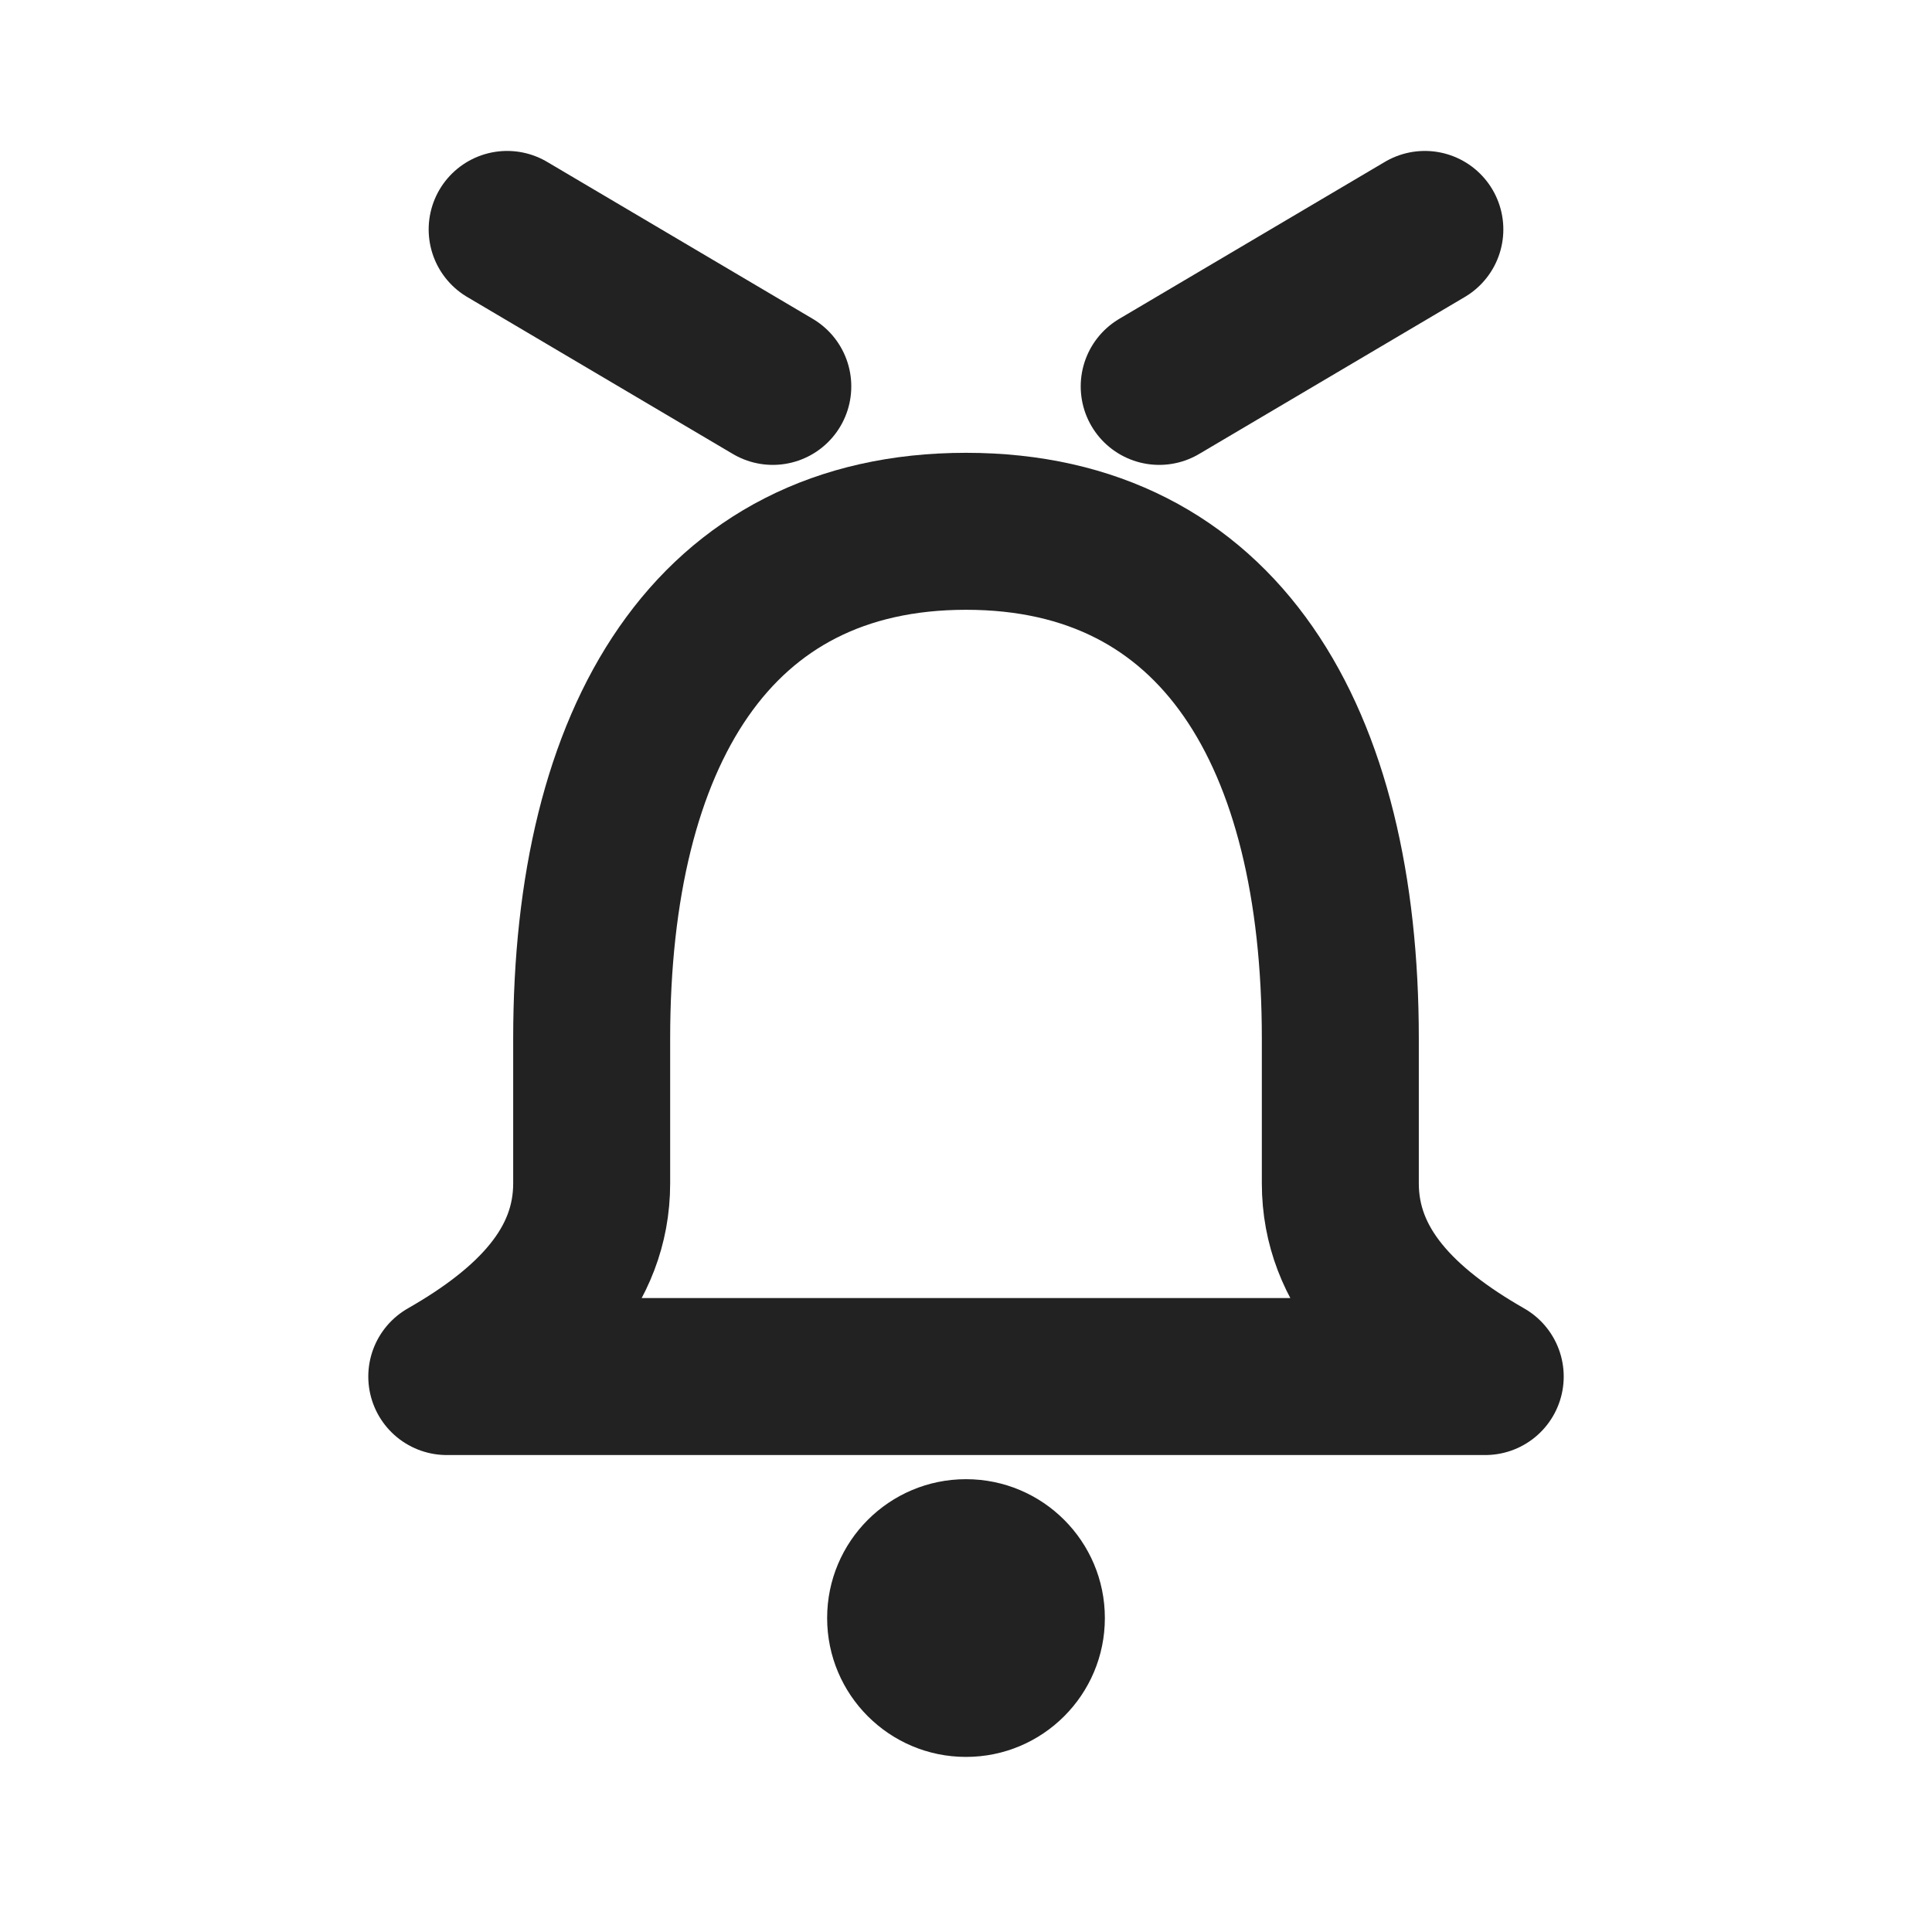
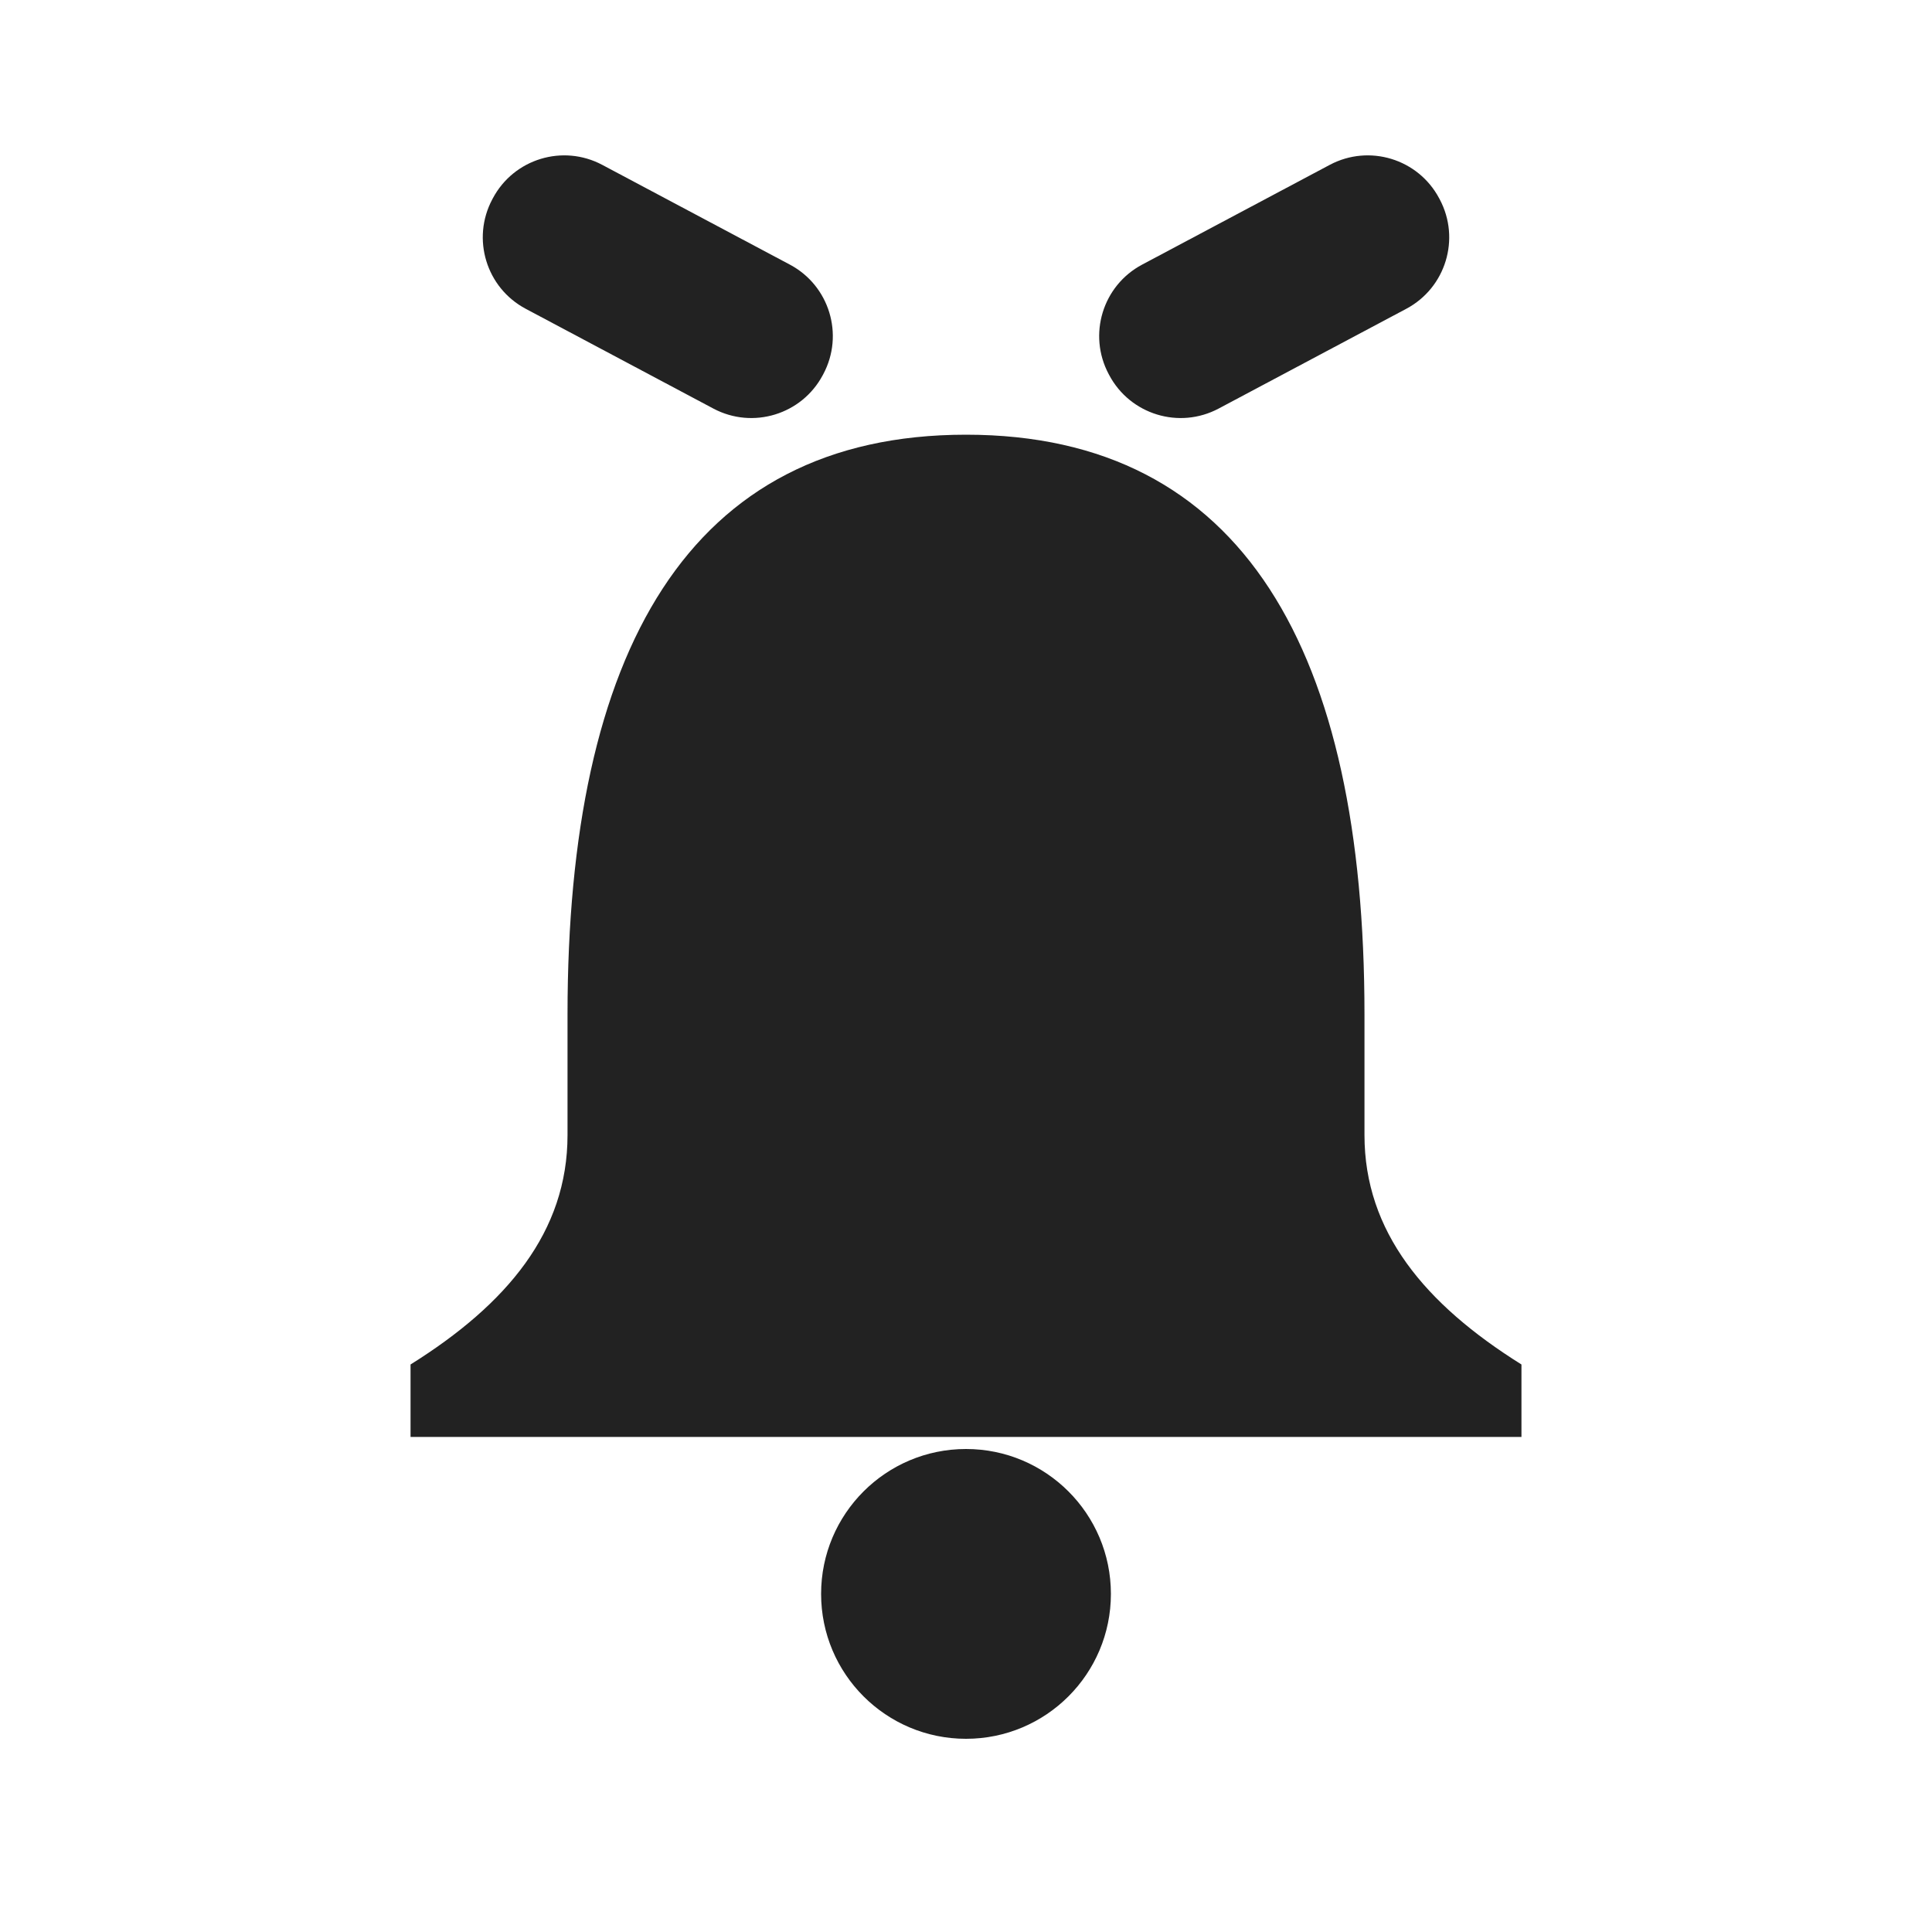
<svg xmlns="http://www.w3.org/2000/svg" width="16" height="16" viewBox="0 0 16 16">
-   <g fill="none" stroke="#222222" stroke-width="1.3" stroke-linecap="round" stroke-linejoin="round">
-     <path d="M4.2 1.9 6.4 3.2" />
-     <path d="M11.8 1.9 9.6 3.2" />
-     <path d="M8 4.4 C5.9 4.4 4.9 6.1 4.9 8.6 L4.9 9.8 C4.9 10.5 4.4 11 3.7 11.4 L12.3 11.4 C11.6 11 11.1 10.5 11.1 9.8 L11.1 8.6 C11.1 6.1 10.1 4.4 8 4.4 Z" />
+   <g fill="#222222">
+     <rect x="3.9" y="1.7" width="3.1" height="1.35" rx="0.67" transform="rotate(28 5.45 2.37)" />
+     <rect x="9.0" y="1.7" width="3.1" height="1.35" rx="0.67" transform="rotate(-28 10.55 2.37)" />
+     <path d="M8 3.6 C5.7 3.6 4.7 5.4 4.7 8.4 L4.7 9.4 C4.7 10.2 4.2 10.8 3.4 11.3 L3.4 11.9 L12.6 11.9 L12.6 11.3 C11.8 10.8 11.3 10.2 11.3 9.4 L11.3 8.4 C11.3 5.4 10.3 3.6 8 3.6 Z" />
+     <circle cx="8" cy="13.2" r="1.2" />
  </g>
-   <circle cx="8" cy="13.4" r="1.15" fill="#222222" />
</svg>
